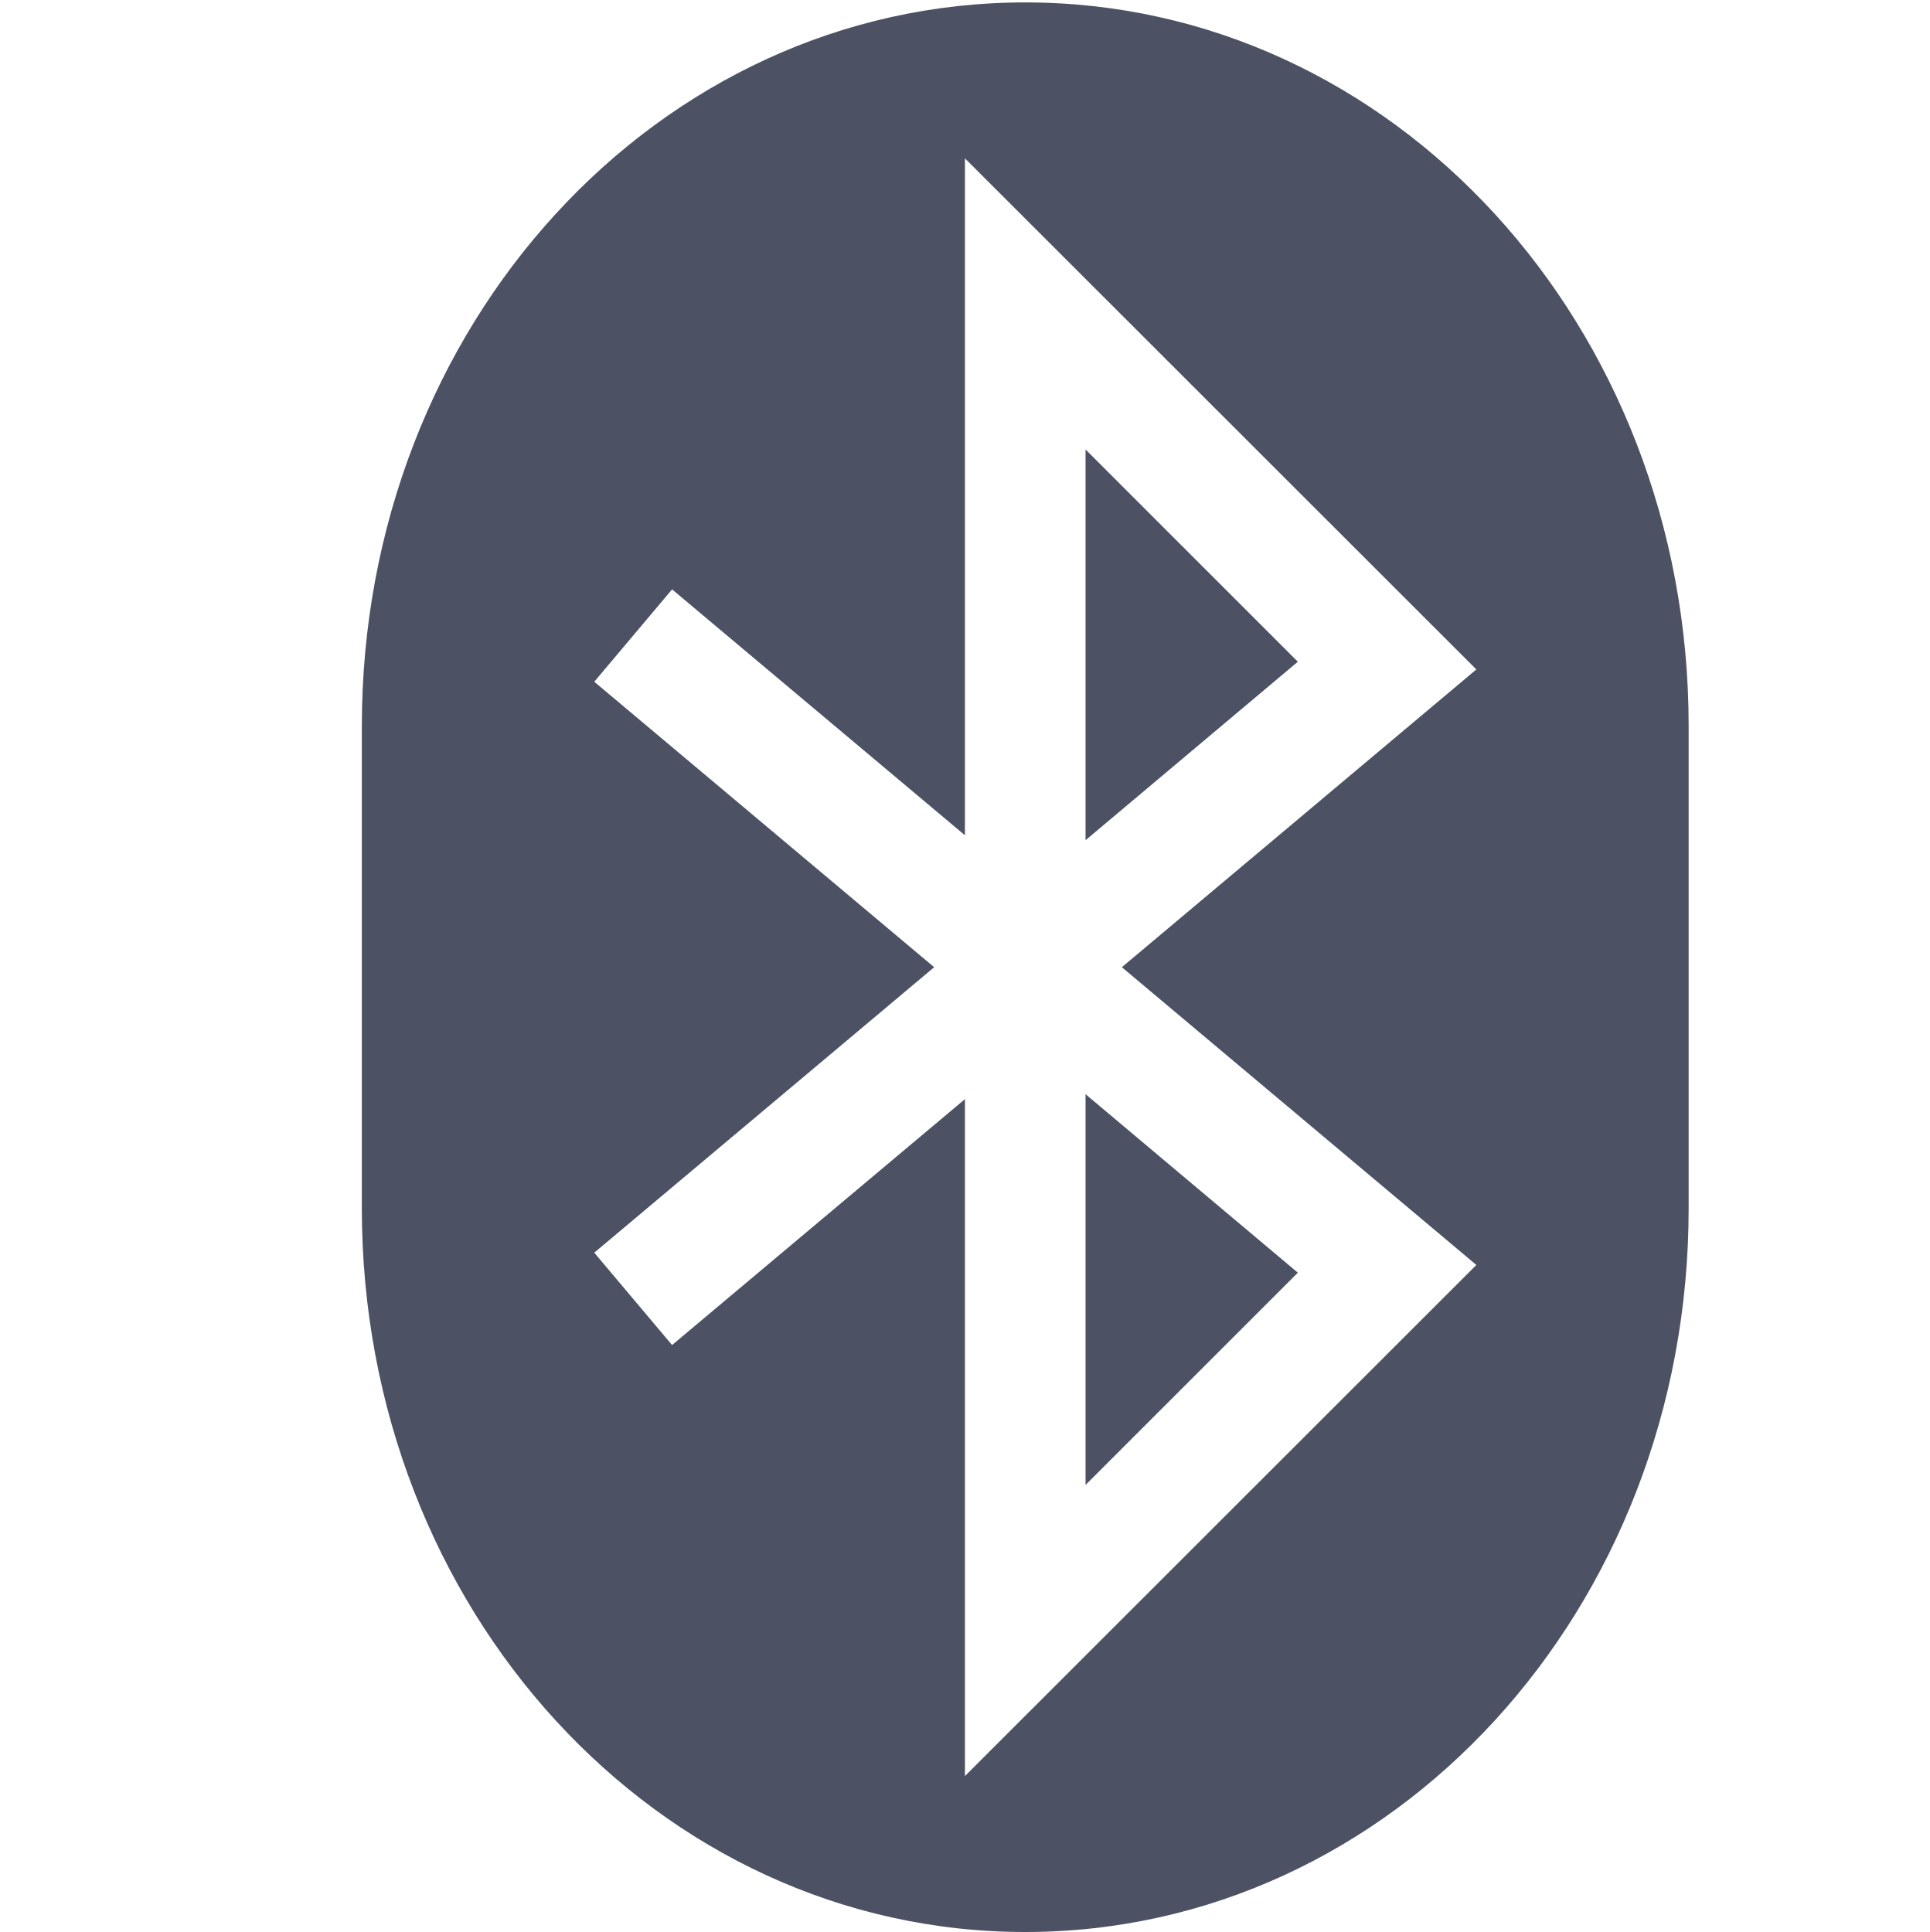
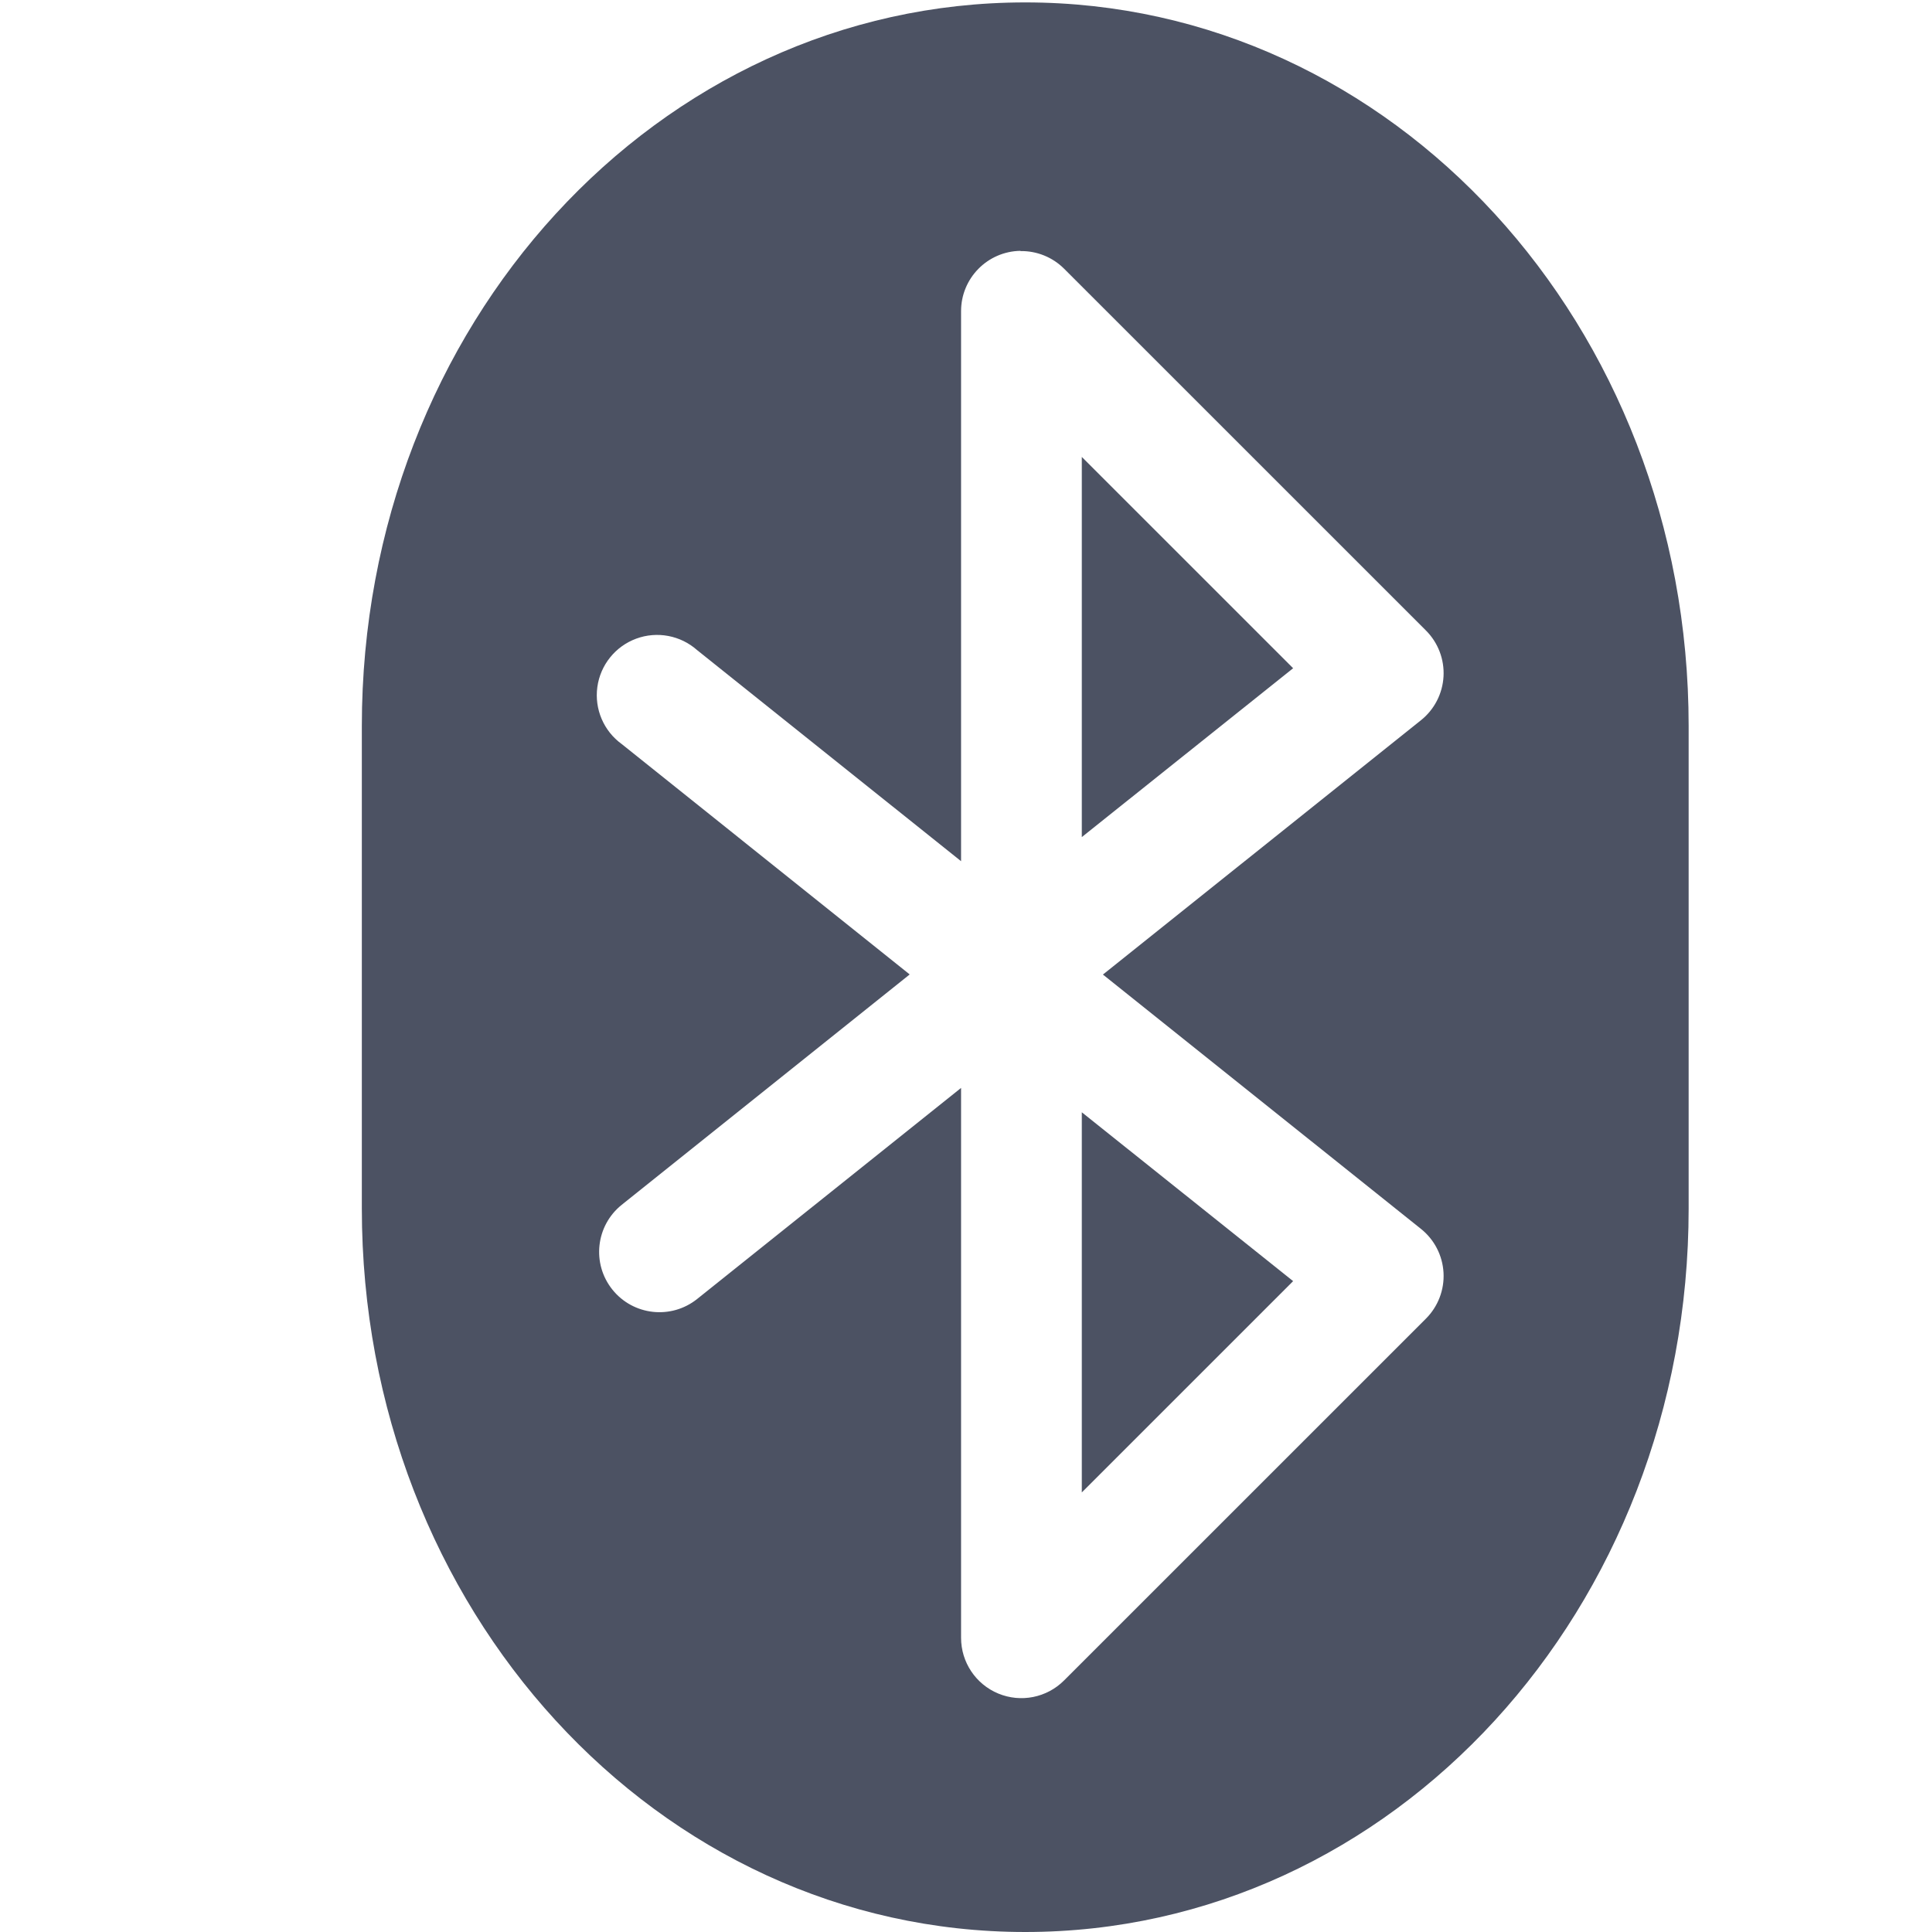
<svg xmlns="http://www.w3.org/2000/svg" xmlns:ns1="http://www.openswatchbook.org/uri/2009/osb" height="16.02" id="svg7384" style="enable-background:new" version="1.1" width="16">
  <defs id="defs7386">
    <linearGradient id="linearGradient6882" ns1:paint="solid">
      <stop id="stop6884" offset="0" style="stop-color:#555555;stop-opacity:1;" />
    </linearGradient>
    <linearGradient id="linearGradient5606" ns1:paint="solid">
      <stop id="stop5608" offset="0" style="stop-color:#000000;stop-opacity:1;" />
    </linearGradient>
    <filter id="filter7554" style="color-interpolation-filters:sRGB">
      <feBlend id="feBlend7556" in2="BackgroundImage" mode="darken" />
    </filter>
  </defs>
  <g id="layer9" style="display:inline" transform="translate(-665.0002,495.02)">
-     <path d="m 673.5,-495 c -3.047,0 -5.5,2.676 -5.5,6 v 4 c 0,3.324 2.453,6 5.5,6 3.047,0 5.5,-2.676 5.5,-6 v -4 c 0,-3.324 -2.453,-6 -5.5,-6 z m -0.5,1.293 4.24,4.238 -2.939,2.469 2.939,2.469 -4.24,4.238 v -5.613 l -2.428,2.039 -0.645,-0.766 2.818,-2.367 -2.818,-2.367 0.645,-0.766 2.428,2.039 z m 1,2.414 v 3.24 l 1.76,-1.48 z m 0,5.346 v 3.24 l 1.76,-1.76 z" id="rect5886" style="fill:#4c5263;fill-opacity:1;stroke:none" />
+     <path d="m 673.5,-495 c -3.047,0 -5.5,2.676 -5.5,6 v 4 c 0,3.324 2.453,6 5.5,6 3.047,0 5.5,-2.676 5.5,-6 v -4 c 0,-3.324 -2.453,-6 -5.5,-6 z m -0.039,2.062 a 0.5,0.5 0 0 1 0.361,0.146 l 3,3 a 0.5,0.5 0 0 1 -0.041,0.744 l -2.637,2.109 2.637,2.109 a 0.5,0.5 0 0 1 0.041,0.744 l -3,3 a 0.5,0.5 0 0 1 -0.854,-0.354 v -4.559 l -2.188,1.75 a 0.5,0.5 0 0 1 -0.625,-0.781 l 2.387,-1.91 -2.387,-1.91 a 0.5,0.5 0 1 1 0.625,-0.779 l 2.188,1.75 v -4.561 a 0.5,0.5 0 0 1 0.492,-0.5 z m 0.508,1.707 v 3.152 l 1.752,-1.4 z m 0,5.434 v 3.152 l 1.752,-1.752 z" id="rect5886-2-6" style="display:inline;fill:#4c5263;fill-opacity:1;stroke:none;enable-background:new" />
  </g>
  <g id="layer10" style="display:inline;filter:url(#filter7554)" transform="translate(-665.0002,495.02)" />
  <g id="layer1" style="display:inline" transform="translate(-424,-121.98)" />
  <g id="layer14" style="display:inline" transform="translate(-665.0002,495.02)" />
  <g id="layer15" style="display:inline" transform="translate(-665.0002,495.02)" />
  <g id="g71291" style="display:inline" transform="translate(-665.0002,495.02)" />
  <g id="layer2" style="display:inline" transform="translate(-424,28.01999)" />
  <g id="layer3" transform="translate(-424,-231.98)" />
  <g id="layer12" style="display:inline" transform="translate(-665.0002,495.02)" />
</svg>
